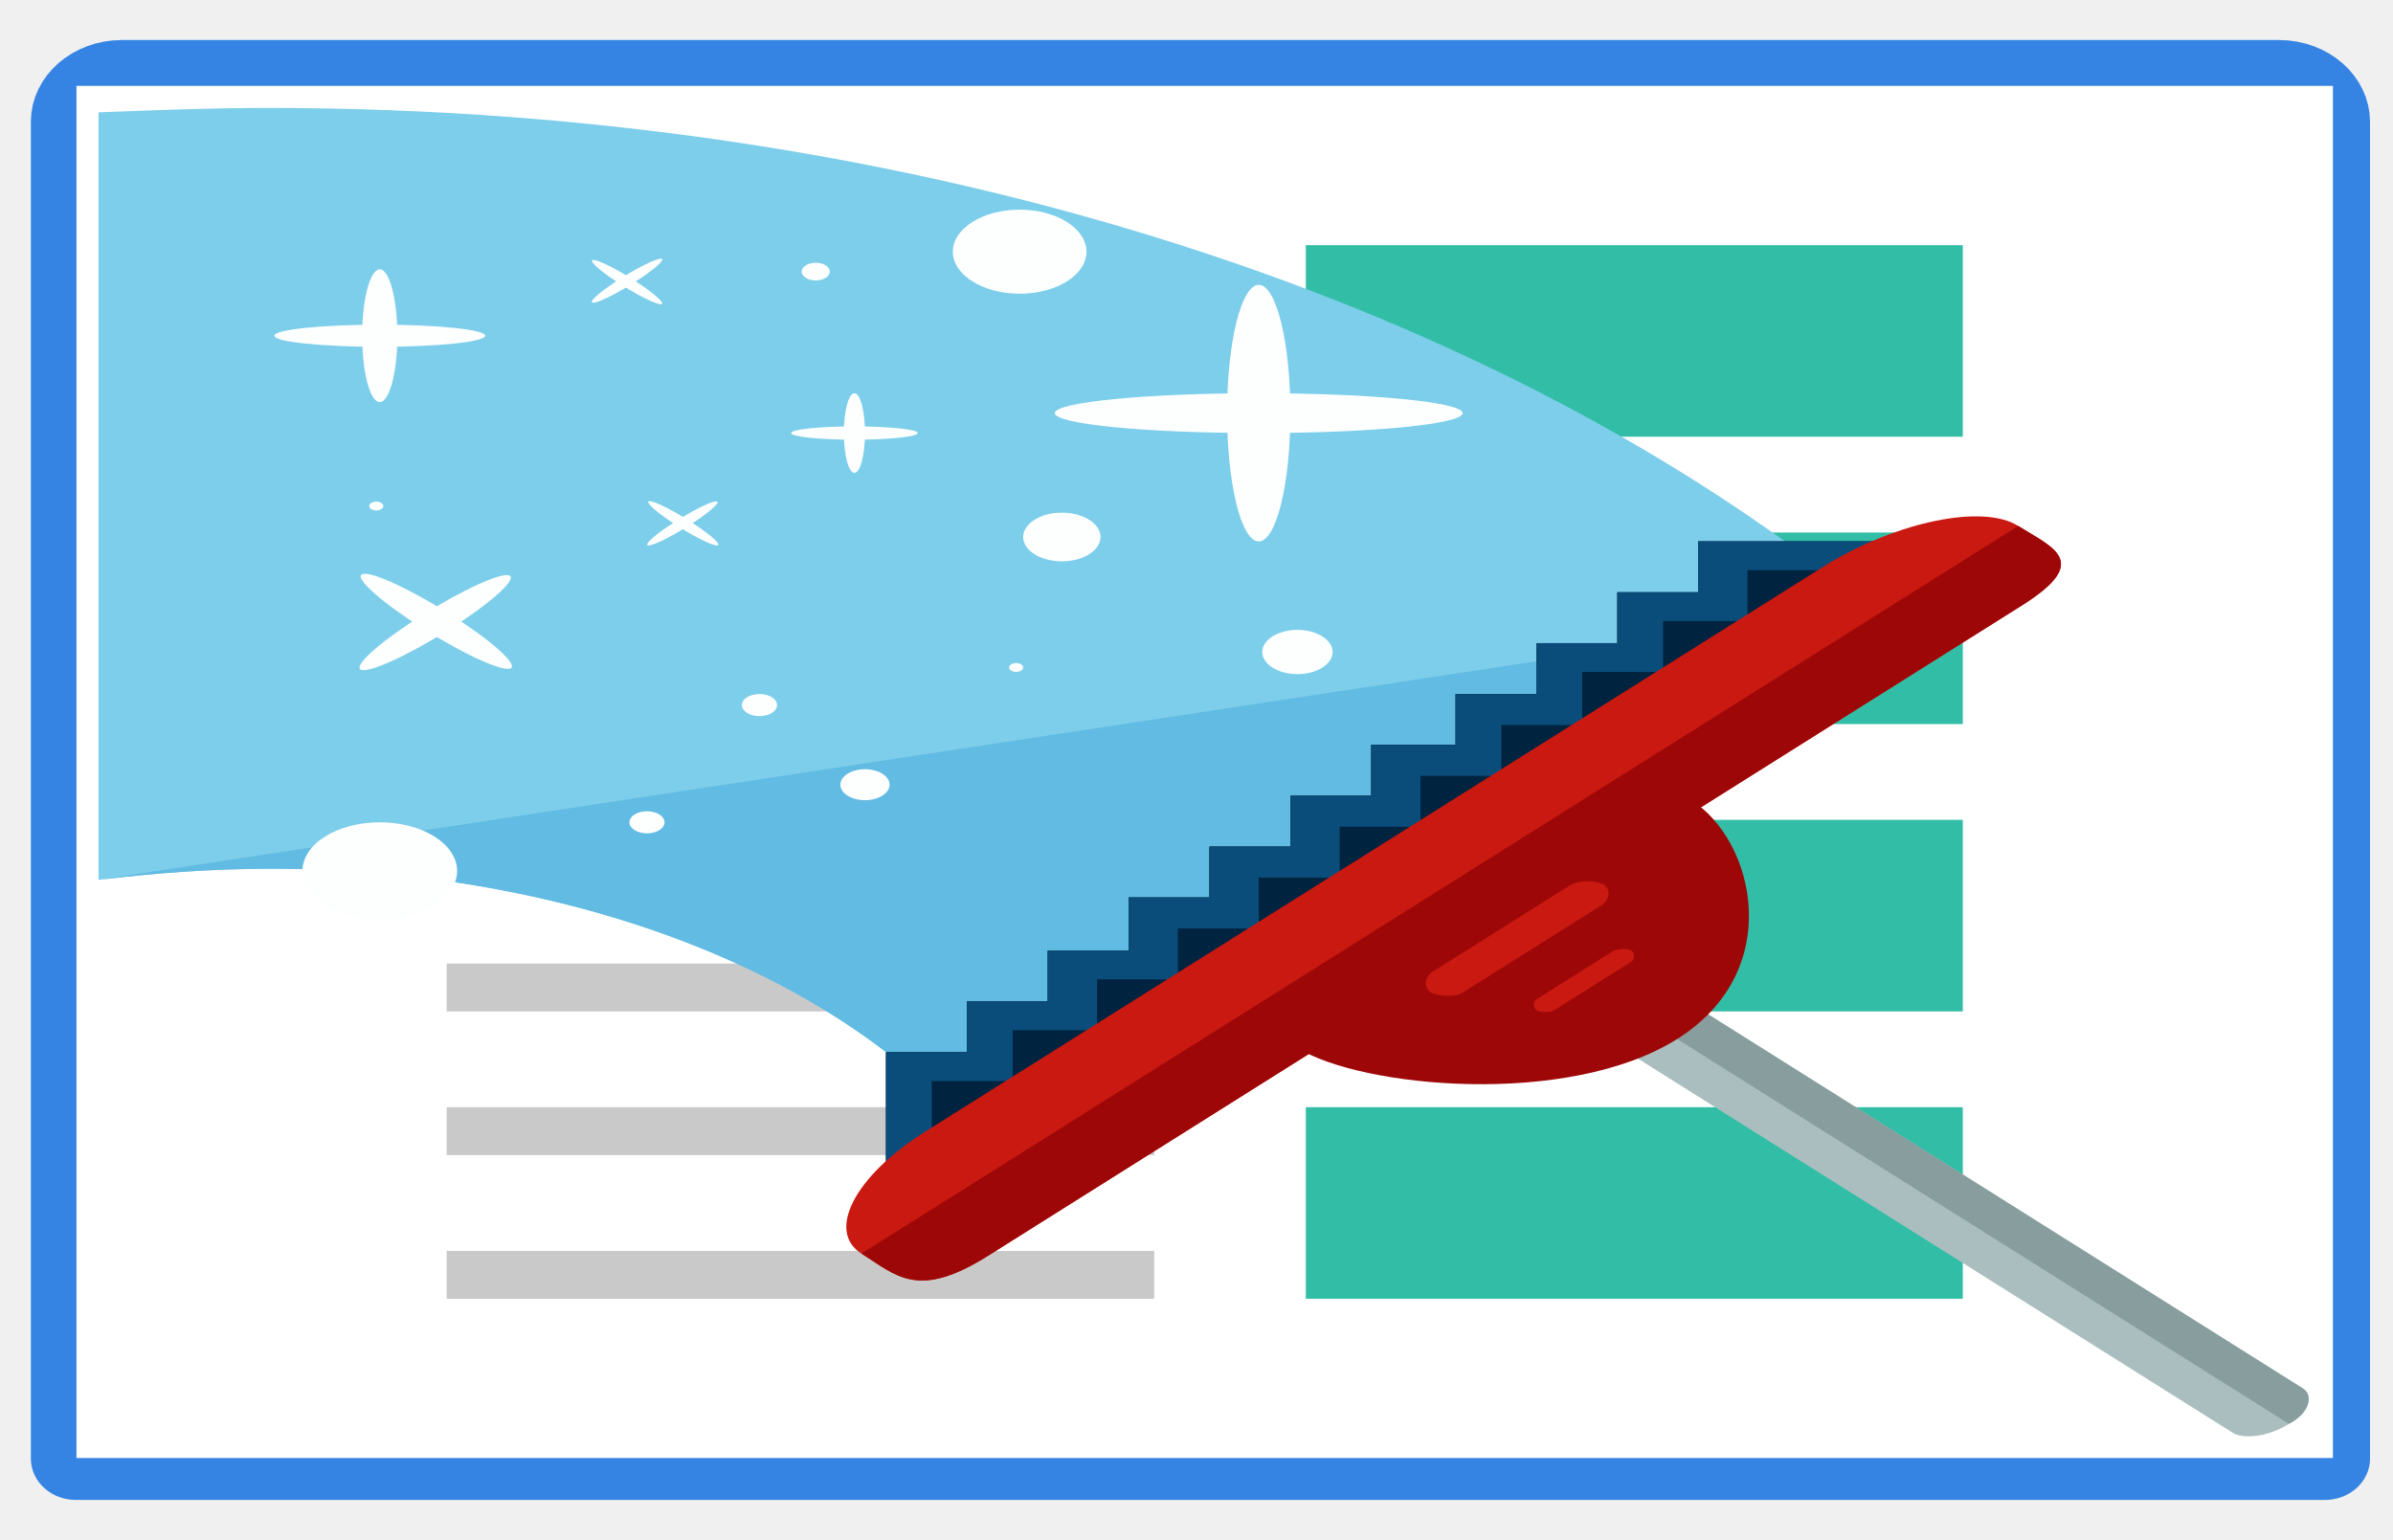
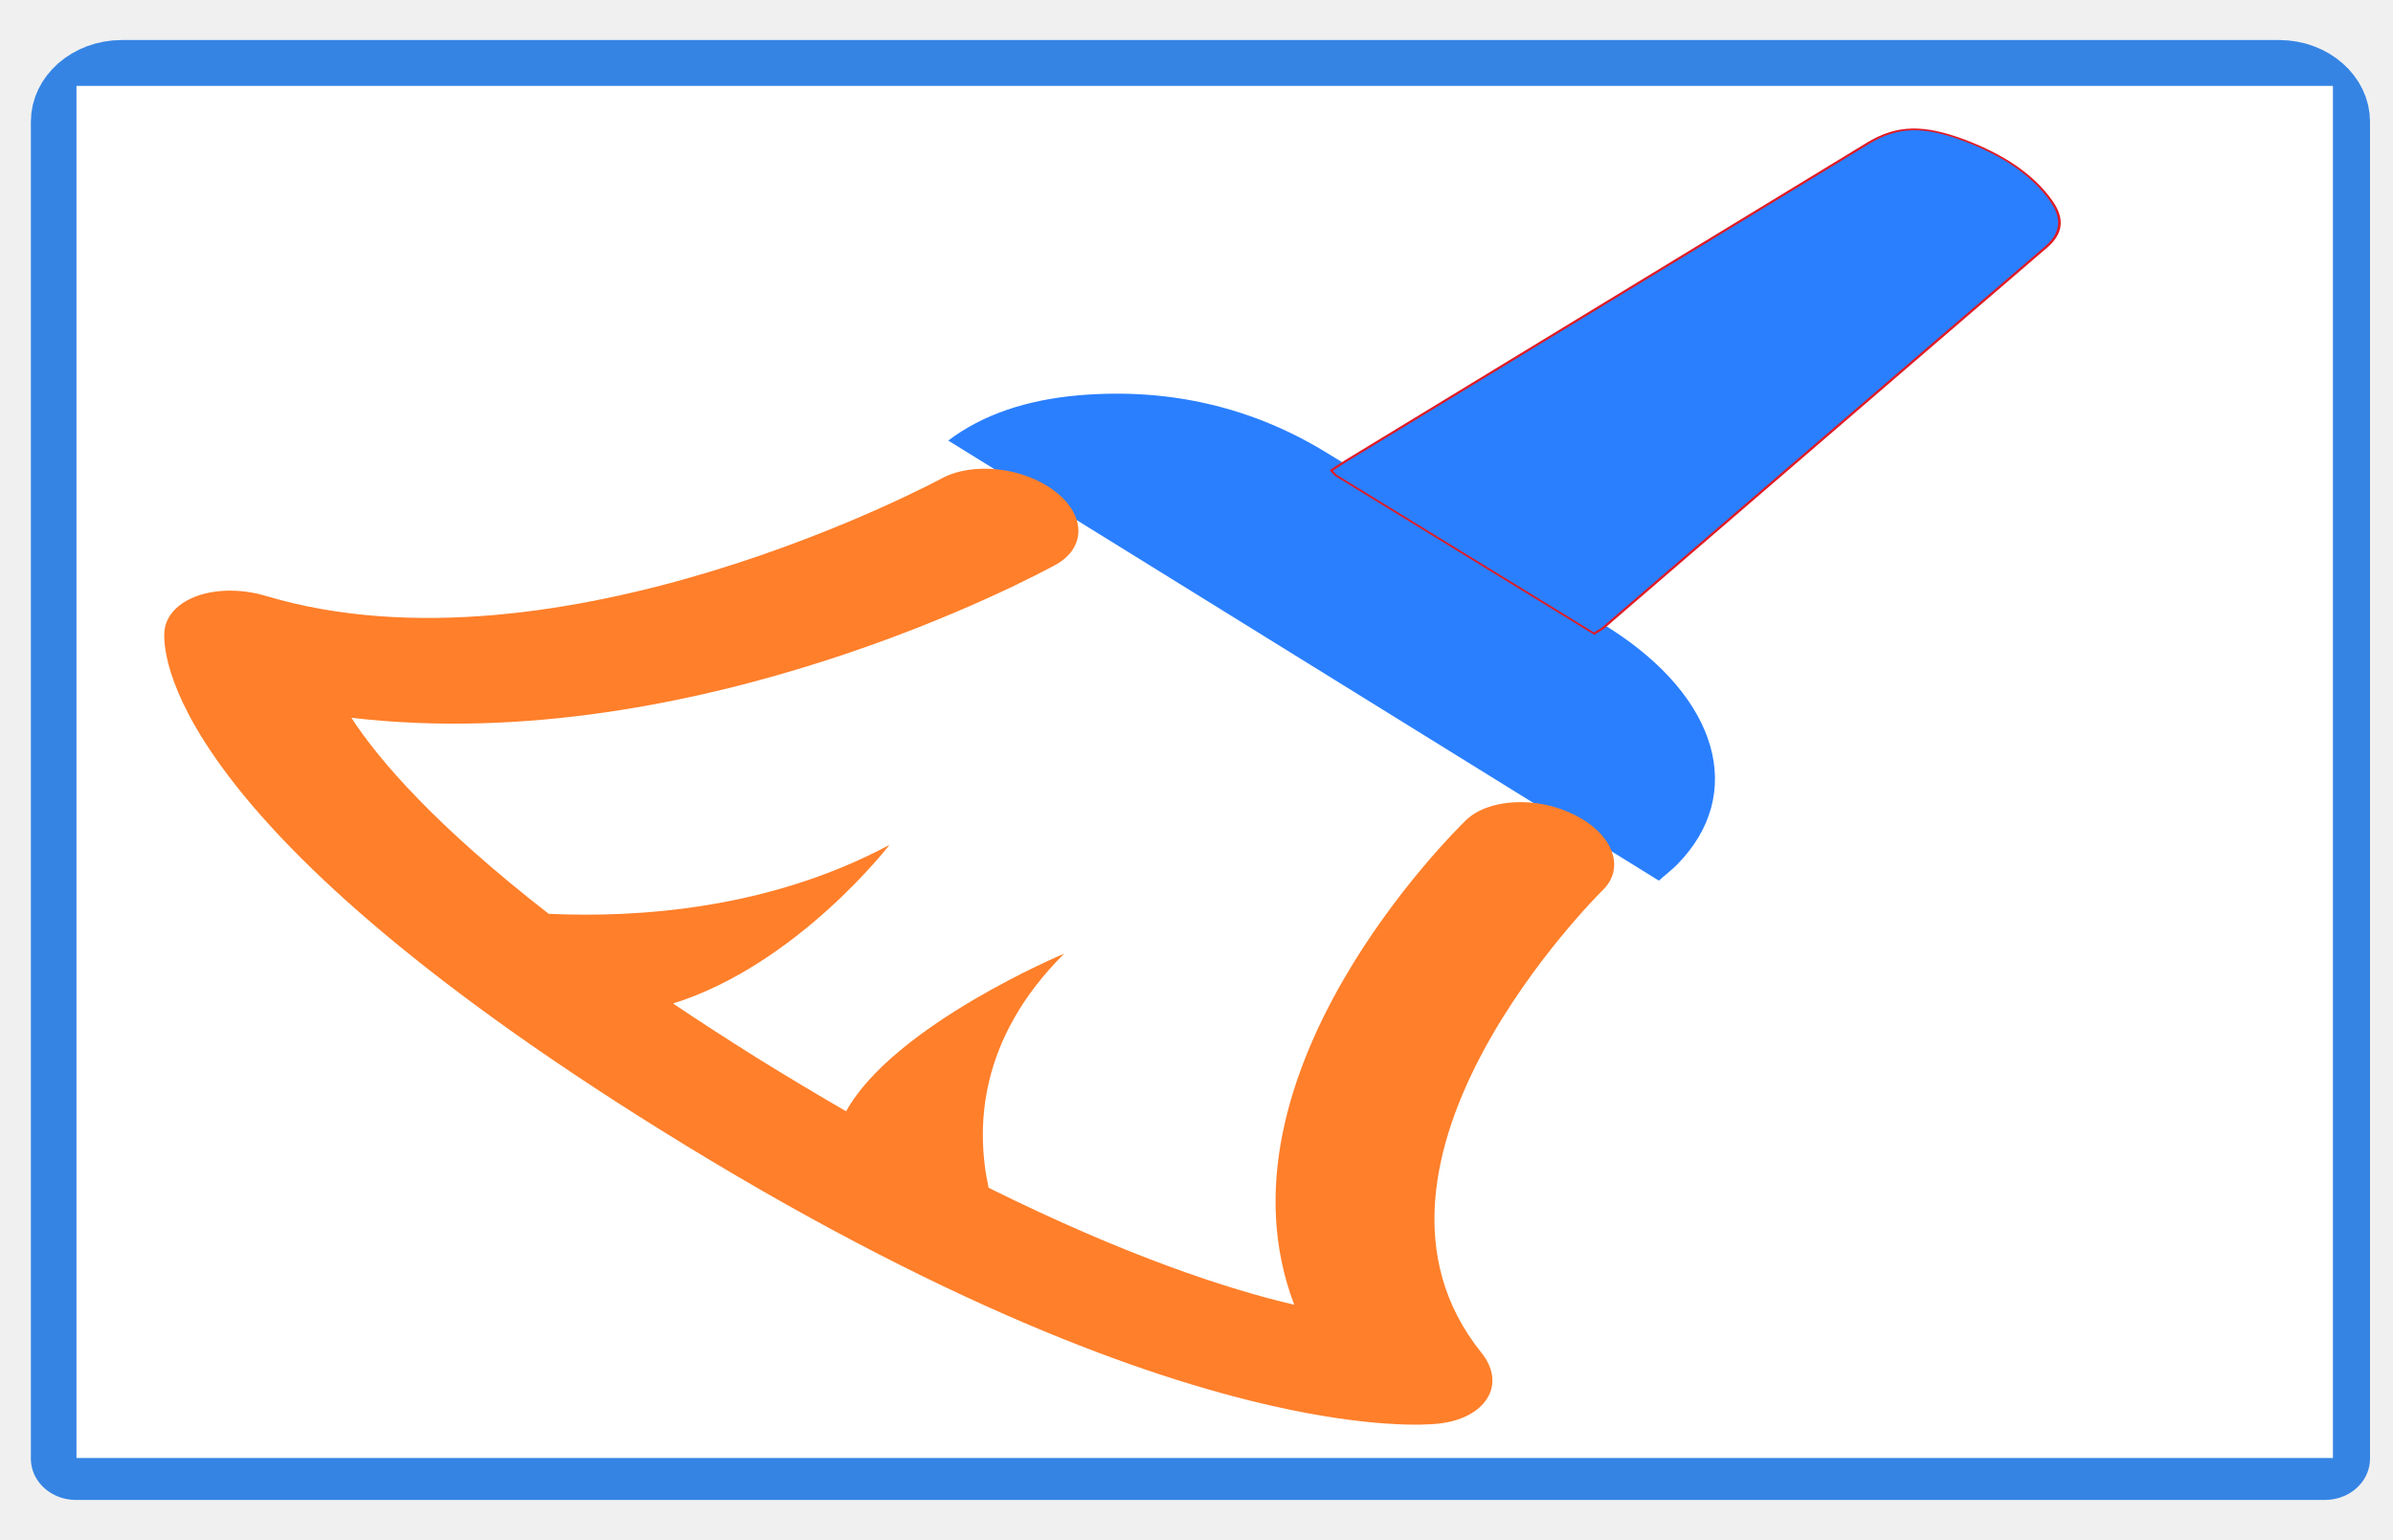
<svg xmlns="http://www.w3.org/2000/svg" version="1.1" id="Layer_1" viewBox="-51.2 -51.2 598.044 384.888" xml:space="preserve" width="249.185" height="160.37" fill="#e01b24" stroke="#e01b24" stroke-width="0.005">
-   <defs id="defs80" />
+   <defs id="defs80">
+     <filter id="filter1835" height="1.06" width="1.065" color-interpolation-filters="sRGB" y="-0.03" x="-0.033">
+       <feMorphology id="feMorphology1837" result="result0" radius="4" in="SourceGraphic" />
+       <feGaussianBlur id="feGaussianBlur1839" result="result91" stdDeviation="8" in="result0" />
+       <feComposite id="feComposite1841" operator="in" in2="result91" in="SourceGraphic" />
+     </filter>
+     <filter id="filter1835-6" height="1.06" width="1.065" color-interpolation-filters="sRGB" y="-0.03" x="-0.033">
+       <feMorphology id="feMorphology1837-7" result="result0" radius="4" in="SourceGraphic" />
+       <feGaussianBlur id="feGaussianBlur1839-5" result="result91" stdDeviation="8" in="result0" />
+       <feComposite id="feComposite1841-3" operator="in" in2="result91" in="SourceGraphic" />
+     </filter>
+   </defs>
  <g id="SVGRepo_bgCarrier" stroke-width="0" transform="matrix(0.977492,0,0,0.9480119,-1.431094,-40.38656)" />
  <g id="SVGRepo_tracerCarrier" stroke-linecap="round" stroke-linejoin="round" stroke="#3584e4" stroke-width="20.48" transform="matrix(1.097851,0,0,1.008464,-32.243,-47.00395)">
    <path d="M 0,357.336 V 26 C 0,20.496 4.704,16 10.448,16 H 501.552 C 507.296,16 512,20.496 512,26 v 331.336 z" id="path3" />
    <rect x="17.864" y="33.864" style="fill:#ffffff" width="476.24" height="305.6" id="rect15" />
    <rect x="96" y="229.336" style="fill:#c9c9c9" width="149.336" height="10.664" id="rect17" />
    <g id="g27">
      <rect x="277.328" y="69.336" style="fill:#32bea6" width="138.664" height="42.664" id="rect19" />
      <rect x="277.328" y="133.336" style="fill:#32bea6" width="138.664" height="42.664" id="rect21" />
      <rect x="277.328" y="197.336" style="fill:#32bea6" width="138.664" height="42.664" id="rect23" />
      <rect x="277.328" y="261.336" style="fill:#32bea6" width="138.664" height="42.664" id="rect25" />
    </g>
    <g id="g33">
      <rect x="96" y="261.336" style="fill:#c9c9c9" width="149.336" height="10.664" id="rect29" />
      <rect x="96" y="293.336" style="fill:#c9c9c9" width="149.336" height="10.664" id="rect31" />
    </g>
    <path style="fill:#e04f5f" d="m 234.664,197.336 h -128 C 100.8,197.336 96,192.536 96,186.672 V 80 c 0,-5.864 4.8,-10.664 10.664,-10.664 h 128 c 5.864,0 10.664,4.8 10.664,10.664 v 106.664 c 0.008,5.872 -4.792,10.672 -10.664,10.672 z" id="path35" />
    <polygon style="fill:#ffffff" points="153.28,162.496 153.28,104.168 199.36,133.336 " id="polygon37" />
  </g>
  <g id="SVGRepo_iconCarrier" transform="matrix(1.184101,0,0,1.122184,-53.2408,-67.73485)">
    <rect x="17.864" y="33.864" style="fill:#ffffff" width="476.24" height="305.6" id="rect52" />
-     <rect x="96" y="229.336" style="fill:#c9c9c9" width="149.336" height="10.664" id="rect54" />
-     <g id="g64">
-       <rect x="277.328" y="69.336" style="fill:#32bea6" width="138.664" height="42.664" id="rect56" />
-       <rect x="277.328" y="133.336" style="fill:#32bea6" width="138.664" height="42.664" id="rect58" />
-       <rect x="277.328" y="197.336" style="fill:#32bea6" width="138.664" height="42.664" id="rect60" />
-       <rect x="277.328" y="261.336" style="fill:#32bea6" width="138.664" height="42.664" id="rect62" />
-     </g>
-     <g id="g70">
-       <rect x="96" y="261.336" style="fill:#c9c9c9" width="149.336" height="10.664" id="rect66" />
-       <rect x="96" y="293.336" style="fill:#c9c9c9" width="149.336" height="10.664" id="rect68" />
-     </g>
-     <path style="fill:#e04f5f" d="m 234.664,197.336 h -128 C 100.8,197.336 96,192.536 96,186.672 V 80 c 0,-5.864 4.8,-10.664 10.664,-10.664 h 128 c 5.864,0 10.664,4.8 10.664,10.664 v 106.664 c 0.008,5.872 -4.792,10.672 -10.664,10.672 z" id="path72" />
    <polygon style="fill:#ffffff" points="153.28,104.168 199.36,133.336 153.28,162.496 " id="polygon74" />
    <g id="SVGRepo_bgCarrier-3" stroke-width="0" transform="matrix(0.9275788,0,0,0.6157398,22.51119,31.87588)" />
    <g id="SVGRepo_tracerCarrier-6" stroke-linecap="round" stroke-linejoin="round" transform="matrix(0.9275788,0,0,0.6157398,22.51119,31.87588)" />
-     <g id="SVGRepo_iconCarrier-7" transform="matrix(0.9275788,0,0,0.6157398,22.51119,31.87588)">
-       <path style="fill:#7dceea" d="m 0,290.4 c 12.8,-2.4 25.6,-4 39.2,-4 73.6,0 136.8,44 164.8,106.4 l 200,-200 C 320,82.4 188,11.2 38.4,11.2 25.6,11.2 12.8,12 0,12.8 Z" id="path4" />
-       <path style="fill:#61bbe2" d="m 0,290.4 c 12.8,-2.4 25.6,-4 39.2,-4 73.6,0 136.8,44 164.8,106.4 l 200,-200" id="path6" />
-       <path style="fill:#aabebf" d="m 501.6,474.4 c 2.4,2.4 1.6,8.8 -3.2,12.8 v 0 c -4.8,4.8 -10.4,5.6 -12.8,3.2 L 332.8,337.6 c -2.4,-2.4 -1.6,-8.8 3.2,-12.8 v 0 c 4.8,-4.8 10.4,-5.6 12.8,-3.2 z" id="path8" />
-       <path style="fill:#889e9e" d="m 336,324.8 v 0 c 4.8,-4.8 10.4,-5.6 12.8,-3.2 l 152.8,152.8 c 2.4,2.4 1.6,8.8 -3.2,12.8 v 0" id="path10" />
-       <rect id="SVGCleanerId_0" x="179.2" y="352.8" style="fill:#00233f" width="47.2" height="47.2" />
-       <rect id="SVGCleanerId_1" x="197.6" y="334.4" style="fill:#00233f" width="47.2" height="47.2" />
-       <rect id="SVGCleanerId_2" x="216" y="316" style="fill:#00233f" width="47.2" height="47.2" />
-       <rect id="SVGCleanerId_3" x="234.4" y="296.8" style="fill:#00233f" width="47.2" height="47.2" />
-       <rect id="SVGCleanerId_4" x="252.8" y="278.4" style="fill:#00233f" width="47.2" height="47.2" />
-       <rect id="SVGCleanerId_5" x="271.2" y="260" style="fill:#00233f" width="47.2" height="48" />
-       <rect id="SVGCleanerId_6" x="289.6" y="241.6" style="fill:#00233f" width="47.2" height="47.2" />
-       <rect id="SVGCleanerId_7" x="308.8" y="223.2" style="fill:#00233f" width="47.2" height="47.2" />
-       <rect id="SVGCleanerId_8" x="327.2" y="204.8" style="fill:#00233f" width="47.2" height="47.2" />
-       <rect id="SVGCleanerId_9" x="345.6" y="186.4" style="fill:#00233f" width="47.2" height="47.2" />
-       <rect id="SVGCleanerId_10" x="364" y="168" style="fill:#00233f" width="47.2" height="47.2" />
-       <g id="g24">
-         <rect id="SVGCleanerId_0_1_" x="179.2" y="352.8" style="fill:#00233f" width="47.2" height="47.2" />
-       </g>
-       <g id="g27-5">
-         <rect id="SVGCleanerId_1_1_" x="197.6" y="334.4" style="fill:#00233f" width="47.2" height="47.2" />
-       </g>
-       <g id="g30">
-         <rect id="SVGCleanerId_2_1_" x="216" y="316" style="fill:#00233f" width="47.2" height="47.2" />
-       </g>
-       <g id="g33-3">
-         <rect id="SVGCleanerId_3_1_" x="234.4" y="296.8" style="fill:#00233f" width="47.2" height="47.2" />
-       </g>
-       <g id="g36">
-         <rect id="SVGCleanerId_4_1_" x="252.8" y="278.4" style="fill:#00233f" width="47.2" height="47.2" />
-       </g>
-       <g id="g39">
-         <rect id="SVGCleanerId_5_1_" x="271.2" y="260" style="fill:#00233f" width="47.2" height="48" />
-       </g>
-       <g id="g42">
-         <rect id="SVGCleanerId_6_1_" x="289.6" y="241.6" style="fill:#00233f" width="47.2" height="47.2" />
-       </g>
-       <g id="g45">
-         <rect id="SVGCleanerId_7_1_" x="308.8" y="223.2" style="fill:#00233f" width="47.2" height="47.2" />
-       </g>
-       <g id="g48">
-         <rect id="SVGCleanerId_8_1_" x="327.2" y="204.8" style="fill:#00233f" width="47.2" height="47.2" />
-       </g>
-       <g id="g51">
-         <rect id="SVGCleanerId_9_1_" x="345.6" y="186.4" style="fill:#00233f" width="47.2" height="47.2" />
-       </g>
-       <g id="g54">
-         <rect id="SVGCleanerId_10_1_" x="364" y="168" style="fill:#00233f" width="47.2" height="47.2" />
-       </g>
-       <polygon style="fill:#0a4d7a" points="264,289.6 282.4,289.6 282.4,271.2 300.8,271.2 300.8,252.8 319.2,252.8 319.2,234.4 337.6,234.4 337.6,215.2 356,215.2 356,196.8 375.2,196.8 375.2,178.4 411.2,178.4 411.2,168 364,168 364,186.4 345.6,186.4 345.6,204.8 327.2,204.8 327.2,223.2 308.8,223.2 308.8,241.6 289.6,241.6 289.6,260 271.2,260 271.2,278.4 252.8,278.4 252.8,296.8 234.4,296.8 234.4,316 216,316 216,334.4 197.6,334.4 197.6,352.8 179.2,352.8 179.2,400 189.6,400 189.6,363.2 208,363.2 208,344.8 227.2,344.8 227.2,326.4 245.6,326.4 245.6,308 264,308 " id="polygon56" />
-       <path style="fill:#c91911" d="m 436.8,162.4 c 8,8 16.8,12.8 0.8,28.8 L 202.4,426.4 c -16,16 -20.8,7.2 -28.8,-0.8 v 0 c -8,-8 -1.6,-28 14.4,-44 L 393.6,176 c 16,-15.2 35.2,-21.6 43.2,-13.6 z" id="path58" />
-       <g id="g64-5">
-         <path style="fill:#9e0707" d="m 436.8,162.4 v 0 c 8,8 16.8,12.8 0.8,28.8 L 202.4,426.4 c -16,16 -20.8,7.2 -28.8,-0.8 v 0" id="path60" />
-         <path style="fill:#9e0707" d="m 362.4,261.6 c 14.4,14.4 21.6,61.6 -3.2,86.4 -24.8,24.8 -72,17.6 -86.4,3.2 -14.4,-14.4 8.8,-31.2 33.6,-56 25.6,-24 41.6,-48 56,-33.6 z" id="path62" />
-       </g>
-       <g id="g70-6">
-         <path style="fill:#c91911" d="m 342.4,292 c 1.6,1.6 1.6,4.8 0,7.2 l -32,32 c -1.6,1.6 -4.8,1.6 -7.2,0 v 0 c -1.6,-1.6 -1.6,-4.8 0,-7.2 l 31.2,-31.2 c 2.4,-2.4 5.6,-2.4 8,-0.8 z" id="path66" />
-         <path style="fill:#c91911" d="m 348.8,316 c 0.8,0.8 0.8,3.2 0,4 l -17.6,17.6 c -0.8,0.8 -3.2,0.8 -4,0 v 0 c -0.8,-0.8 -0.8,-3.2 0,-4 L 344.8,316 c 1.6,-0.8 3.2,-0.8 4,0 z" id="path68" />
-       </g>
-       <g id="g116">
-         <ellipse style="fill:#fdffff" cx="64" cy="93.6" rx="4" ry="24" id="ellipse72" />
-         <ellipse style="fill:#fdffff" cx="64" cy="93.6" rx="24" ry="4" id="ellipse74" />
-         <ellipse style="fill:#fdffff" cx="264" cy="121.6" rx="7.2" ry="46.4" id="ellipse76" />
-         <ellipse style="fill:#fdffff" cx="264" cy="121.6" rx="46.4" ry="7.2" id="ellipse78" />
-         <ellipse transform="matrix(0.7076,-0.7066,0.7066,0.7076,-117.0702,111.8446)" style="fill:#fdffff" cx="76.608" cy="197.38" rx="24" ry="4" id="ellipse80" />
-         <ellipse transform="matrix(0.7071,0.7071,-0.7071,0.7071,161.7381,3.3182)" style="fill:#fdffff" cx="76.864" cy="196.894" rx="24" ry="4" id="ellipse82" />
-         <ellipse style="fill:#fdffff" cx="172" cy="128.8" rx="14.4" ry="2.4" id="ellipse84" />
-         <ellipse style="fill:#fdffff" cx="172" cy="128.8" rx="2.4" ry="14.4" id="ellipse86" />
-         <ellipse transform="matrix(0.7093,-0.7049,0.7049,0.7093,-16.9881,106.1996)" style="fill:#fdffff" cx="120.266" cy="73.697" rx="11.2" ry="1.6" id="ellipse88" />
-         <ellipse transform="matrix(0.706,0.7082,-0.7082,0.706,87.9158,-63.3617)" style="fill:#fdffff" cx="120.274" cy="74.21" rx="11.2" ry="1.6" id="ellipse90" />
-         <ellipse transform="matrix(0.7093,-0.7049,0.7049,0.7093,-75.2067,140.5912)" style="fill:#fdffff" cx="132.855" cy="161.479" rx="11.2" ry="1.6" id="ellipse92" />
-         <ellipse transform="matrix(0.706,0.7082,-0.7082,0.706,153.4762,-46.7723)" style="fill:#fdffff" cx="133.073" cy="161.469" rx="11.2" ry="1.6" id="ellipse94" />
-         <circle style="fill:#fdffff" cx="150.4" cy="227.2" r="4" id="circle96" />
-         <circle style="fill:#fdffff" cx="209.6" cy="63.2" r="15.2" id="circle98" />
-         <circle style="fill:#fdffff" cx="63.2" cy="155.2" r="1.6" id="circle100" />
-         <circle style="fill:#fdffff" cx="208.8" cy="213.6" r="1.6" id="circle102" />
-         <circle style="fill:#fdffff" cx="272.8" cy="208" r="8" id="circle104" />
-         <circle style="fill:#fdffff" cx="219.2" cy="166.4" r="8.8" id="circle106" />
-         <circle style="fill:#fdffff" cx="163.2" cy="70.4" r="3.2" id="circle108" />
-         <circle style="fill:#fdffff" cx="64" cy="287.2" r="17.6" id="circle110" />
-         <circle style="fill:#fdffff" cx="124.8" cy="269.6" r="4" id="circle112" />
-         <circle style="fill:#fdffff" cx="174.4" cy="256" r="5.6" id="circle114" />
-       </g>
+     <g id="g6260" transform="matrix(0.4724161,0.1127317,-0.07947981,0.3163021,31.16118,-61.10581)">
+       <path d="m 727.688,422.586 c -46,-25.4 -92.5,-49.9 -139.1,-74.2 -36.3,-18.9 -73.3,-19.2 -110,-0.9 -22,11 -38.8,27.5 -50.4,49.9 116.5,62 232.2,123.6 348.7,185.6 2.2,-5.1 4.4,-9.3 6,-13.7 21.1,-56.8 -1.1,-116.9 -55.2,-146.7 z" id="path6126" style="fill:#2a7fff" />
+       <path d="M 866.268,72.461 C 855.615,57.896 840.908,49.248 823.192,45.38 803.854,41.17 792.969,45.607 782.663,61.651 721.291,157.913 659.92,254.176 598.548,350.438 c -1.969,3.072 -3.705,6.144 -5.558,9.217 1.158,1.252 1.737,2.276 2.663,2.731 41.918,21.961 83.836,43.921 126.333,66.223 1.505,-2.389 2.316,-3.527 3.011,-4.779 48.171,-106.844 96.226,-213.689 144.513,-320.419 4.979,-11.379 3.821,-21.392 -3.242,-30.95 z" id="path6128" style="fill:#2a7fff;stroke-width:1.148" />
+       <path d="m 754.3,597.7 c 7.1,-18.1 -1.8,-38.5 -19.9,-45.6 -18,-7.2 -38.5,1.7 -45.6,19.8 -3.7,9.4 -80.7,208.2 -18.2,347.6 -29.6,-0.3 -76.3,-7.1 -141.9,-31.8 -12.2,-38 -20.9,-97.3 5.7,-166.9 0,0 -63.7,72.8 -74.3,137.5 -13.7,-6.6 -28,-13.8 -43,-21.8 -15,-8.1 -28.9,-16 -42,-23.8 48.1,-44.6 73.5,-137.9 73.5,-137.9 -43.3,60.6 -97.5,86.2 -135.9,97 -57.1,-41.1 -88.6,-76.3 -105.1,-100.6 150.8,-25 273.9,-199.1 279.7,-207.4 11.1,-15.9 7.2,-37.9 -8.7,-48.9 -15.9,-11.2 -37.8,-7.2 -49,8.7 -1.4,1.9 -137.8,193.7 -271.7,179.5 -10.4,-1.1 -21,2.5 -28.6,10 -7.5,7.5 -11.3,17.9 -10.2,28.5 1.3,12.4 19.5,125.3 264.8,256.9 138.2,74.1 231.6,91.5 288.7,91.5 44.3,0 66.9,-10.4 71.7,-13 9.4,-4.9 16,-13.8 18.1,-24.3 2.1,-10.4 -0.7,-21.2 -7.5,-29.4 -86.2,-103.8 -1.4,-323.4 -0.6,-325.6 z" id="path6130" style="fill:#ff7f2a" />
    </g>
  </g>
</svg>
